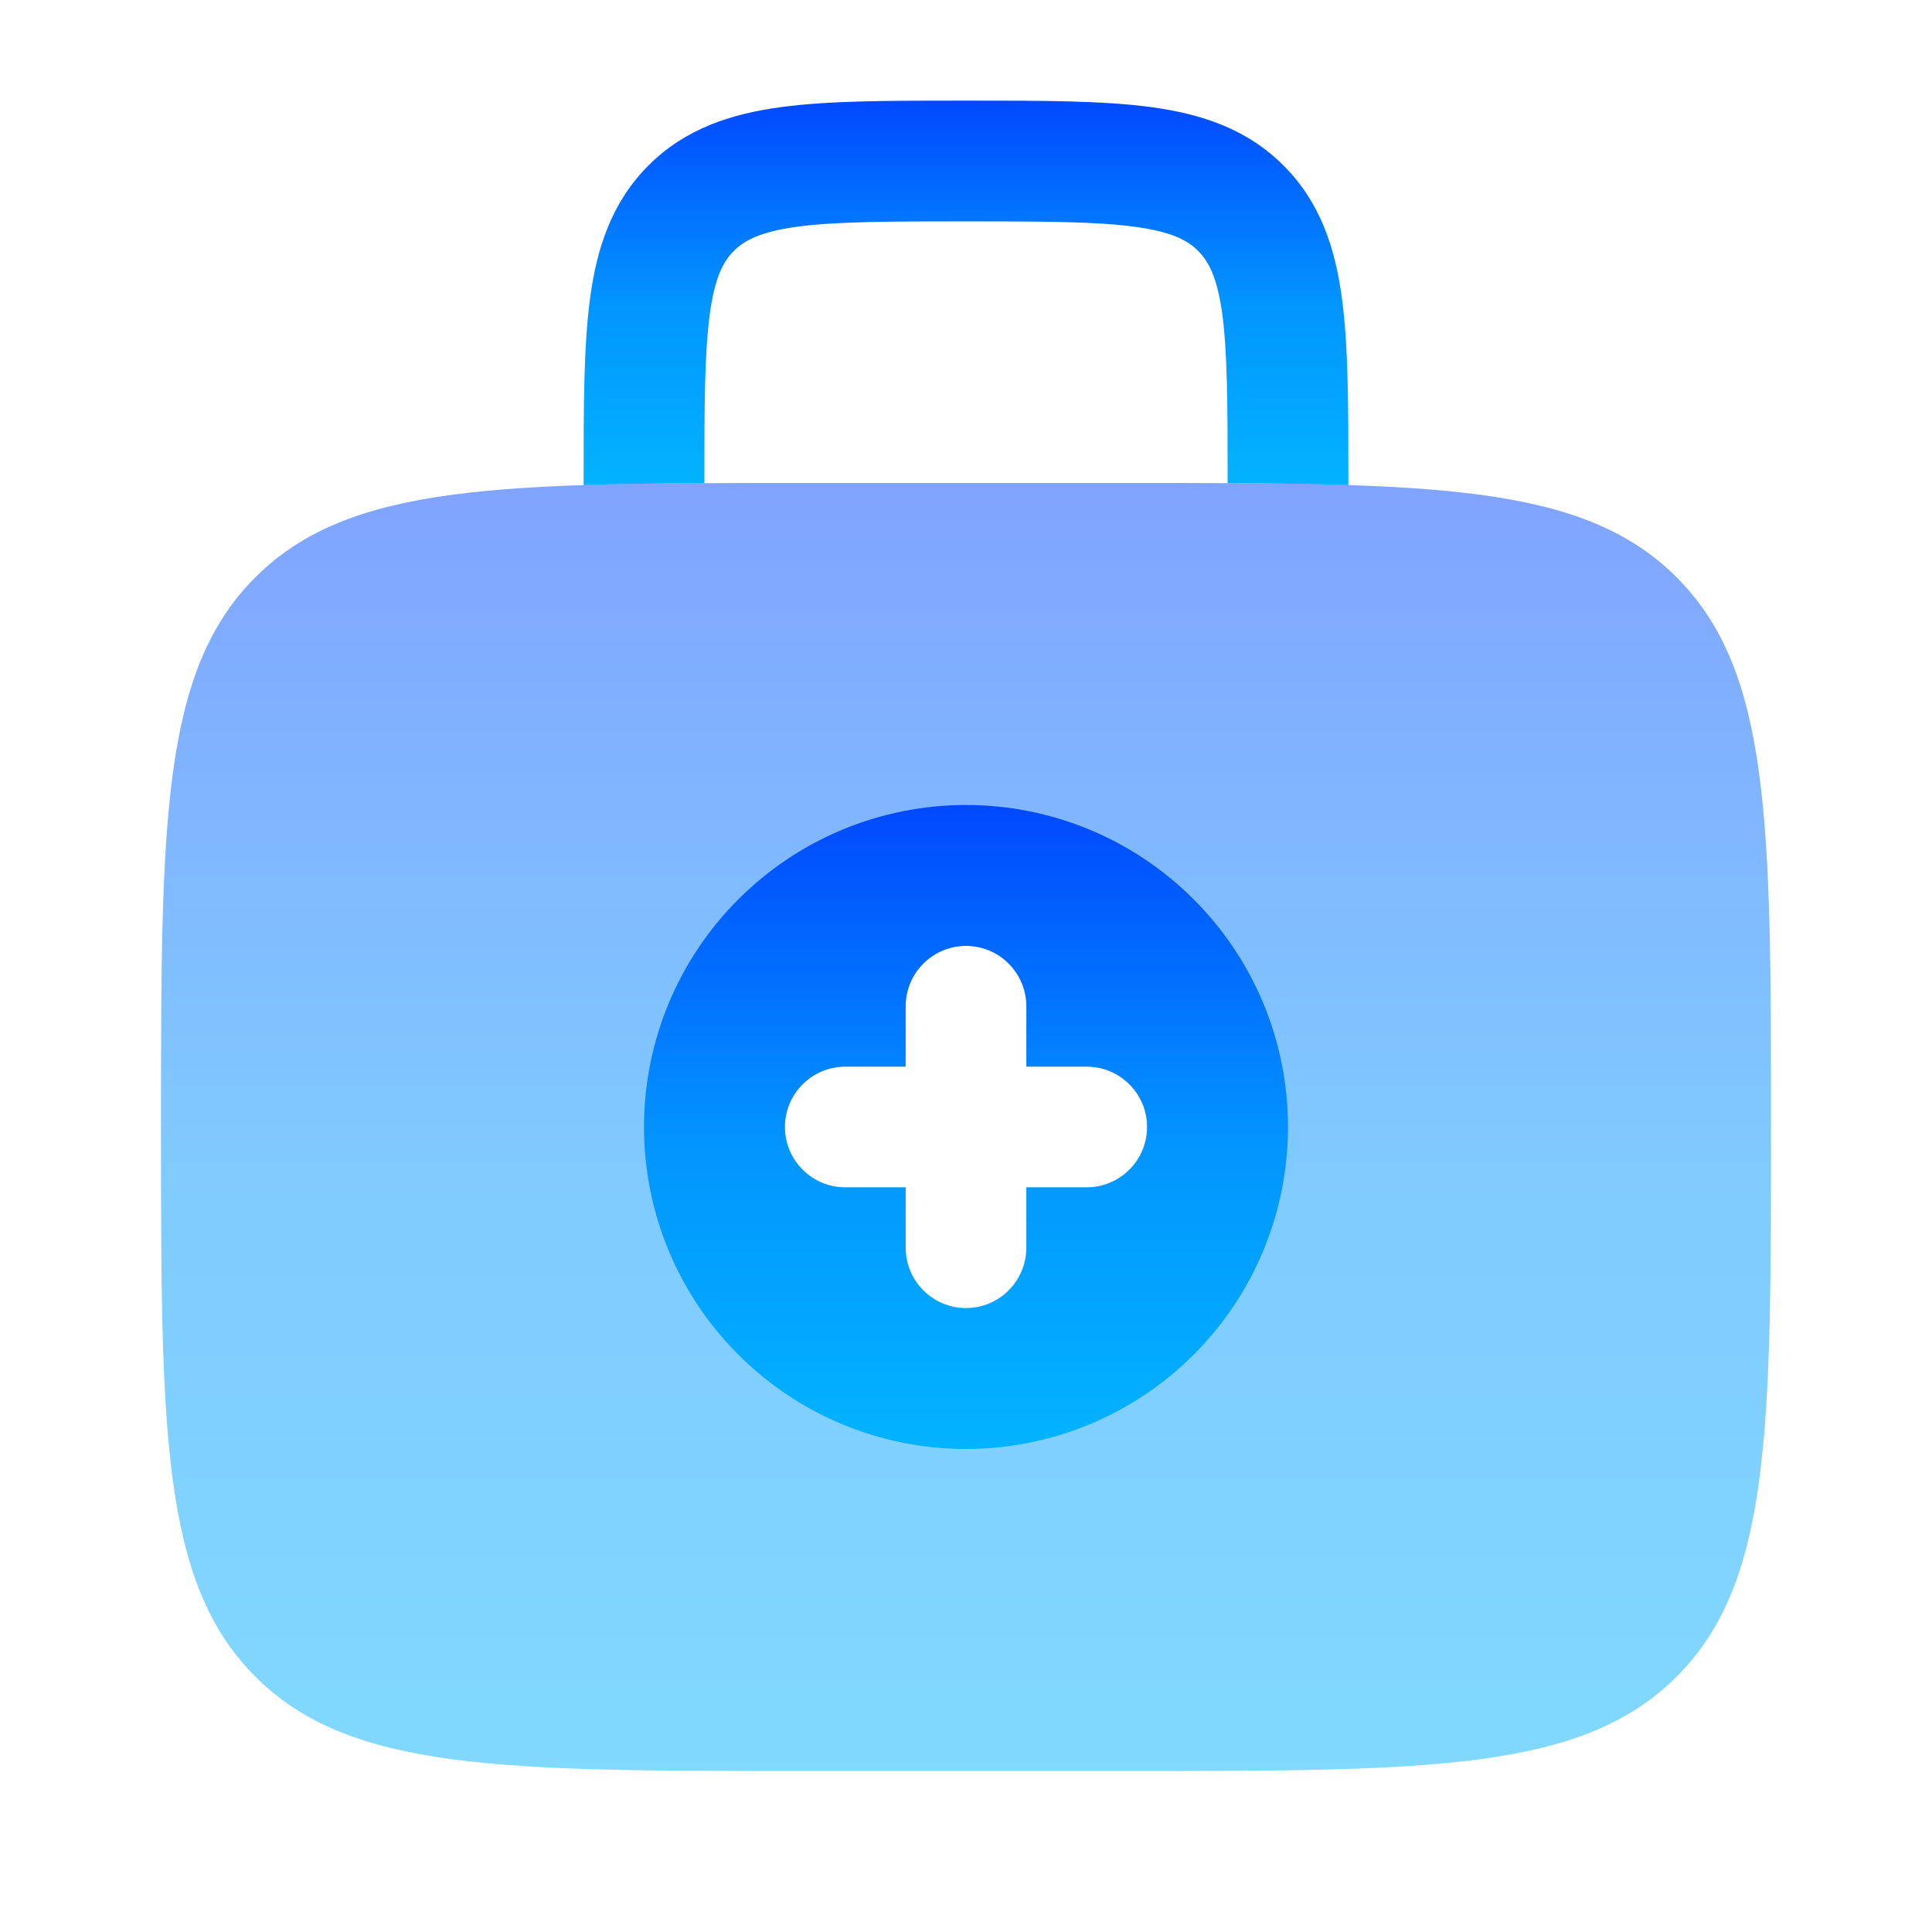
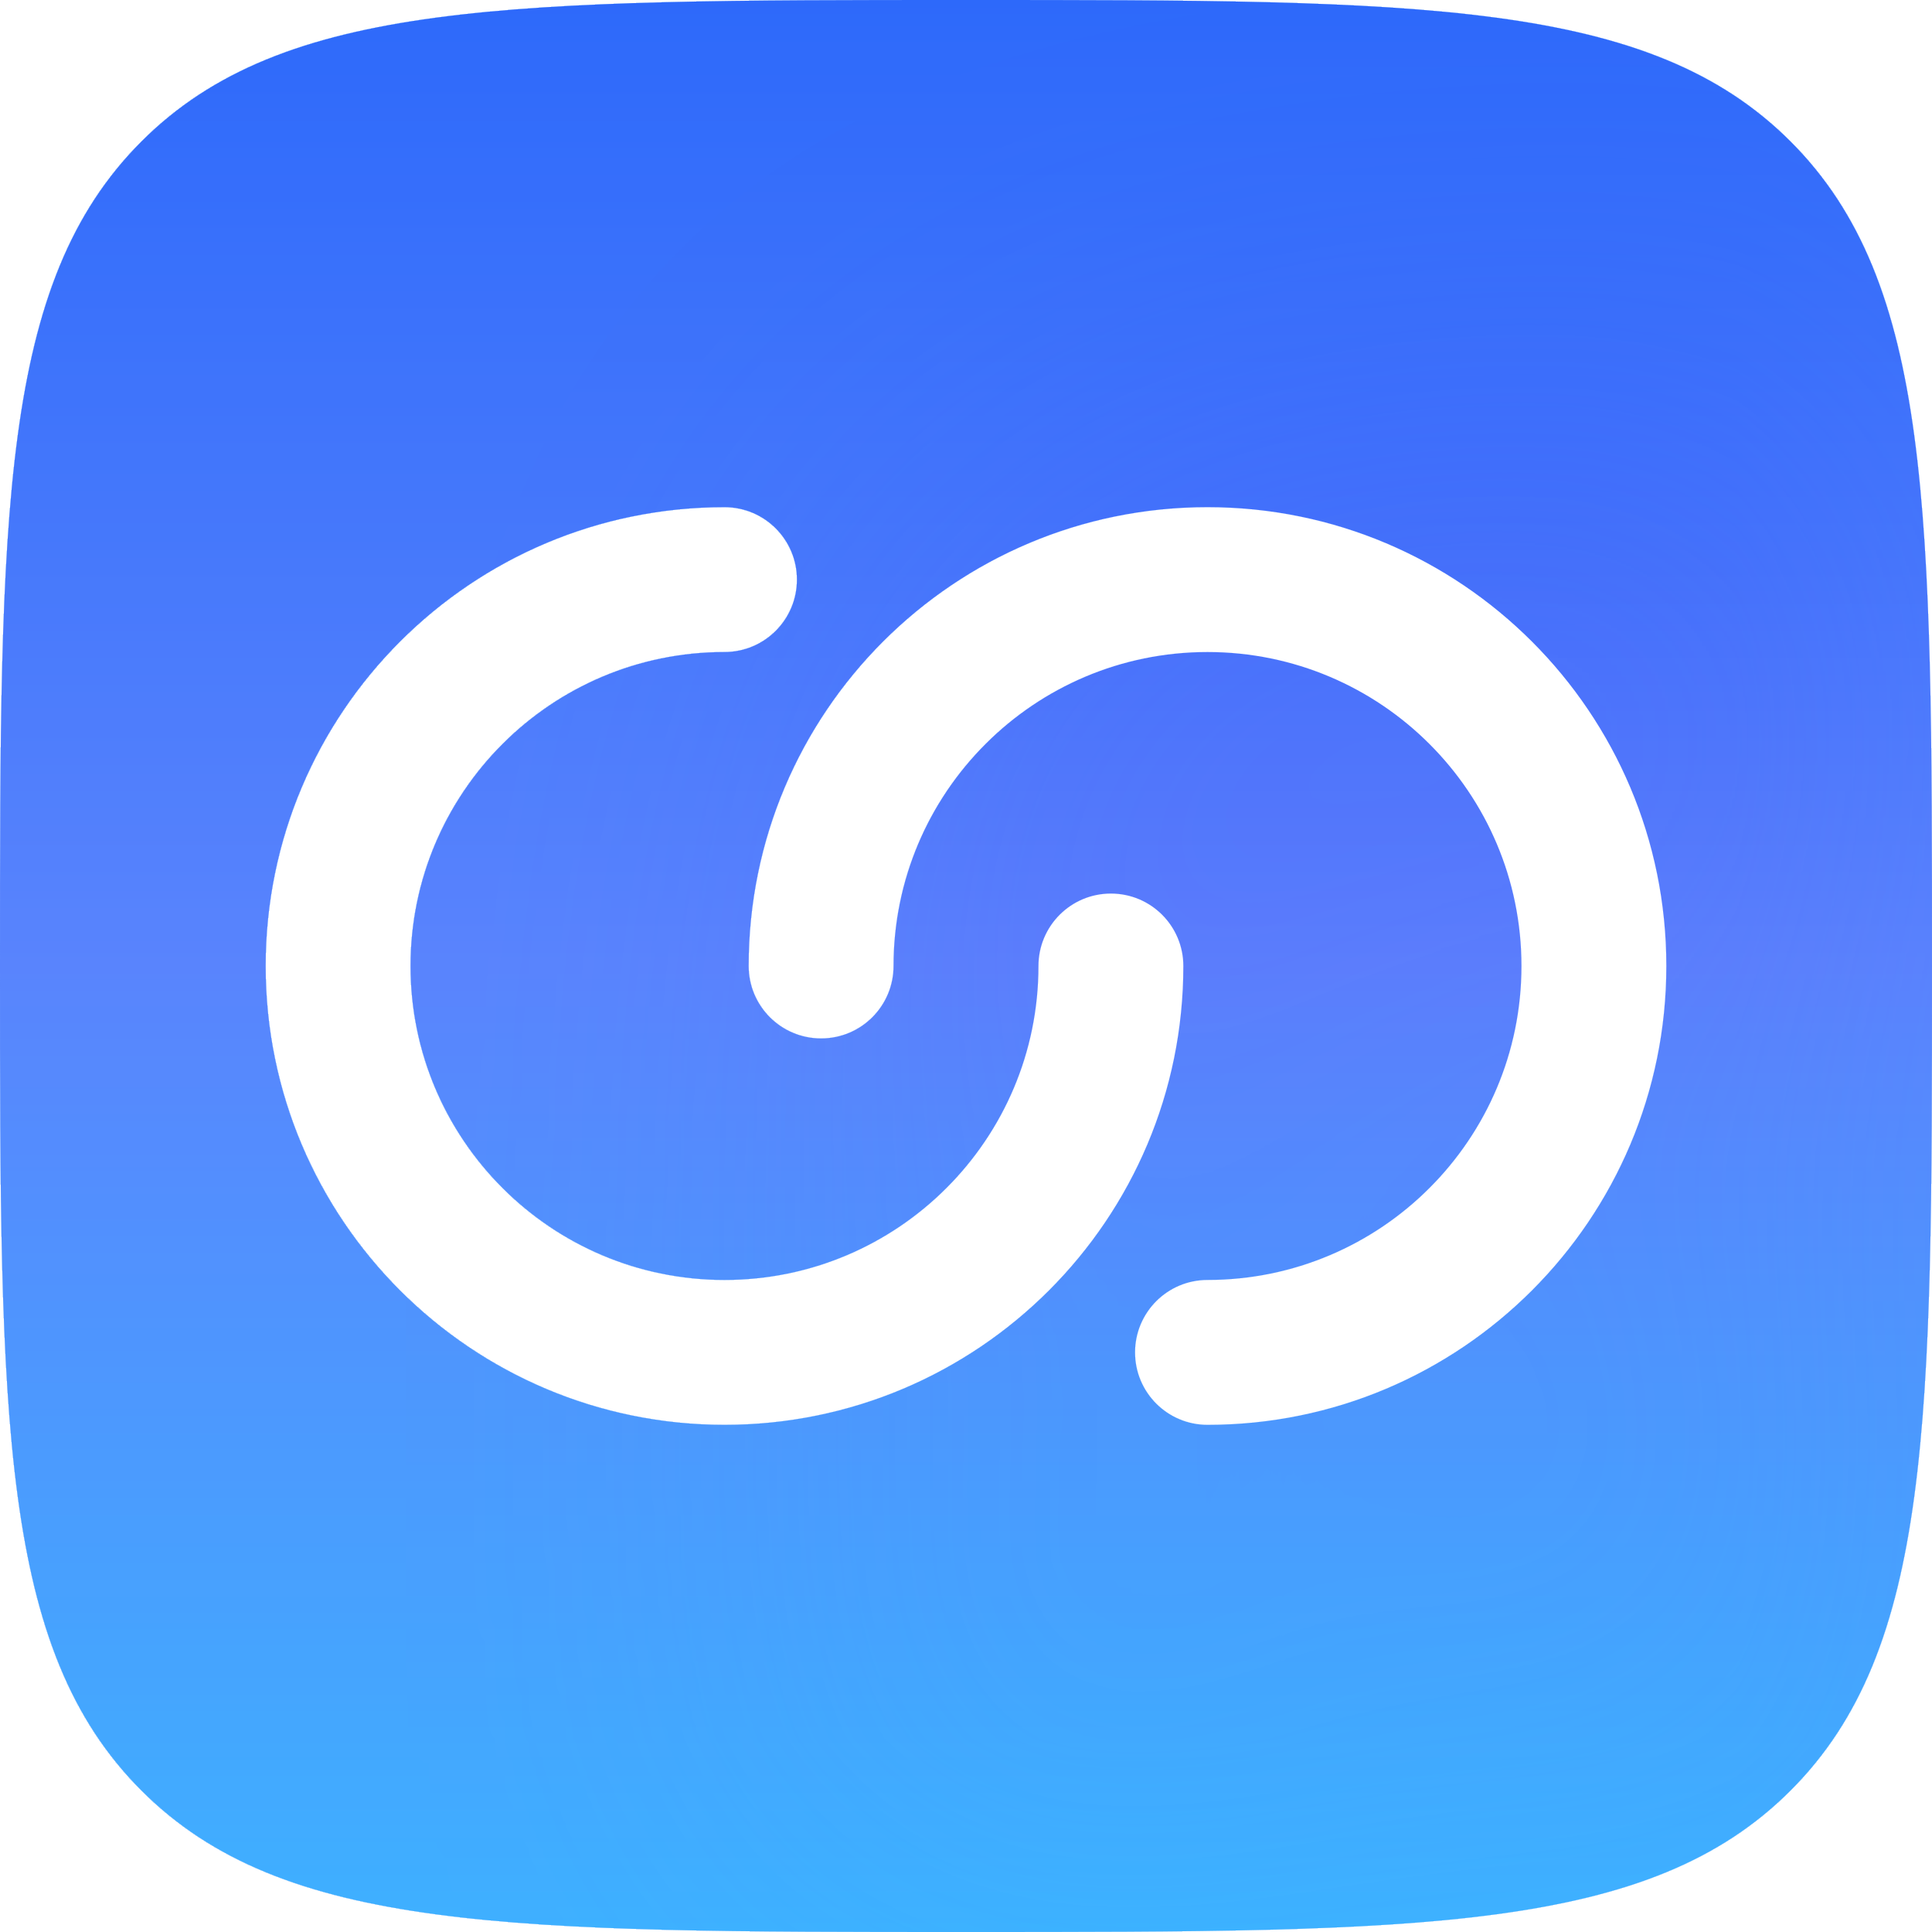
- <svg xmlns="http://www.w3.org/2000/svg" width="24" height="24" viewBox="0 0 24 24" fill="none">
-   <path d="M12.052 1.25H11.948C11.049 1.25 10.3 1.25 9.706 1.33C9.078 1.414 8.511 1.6 8.056 2.055C7.6 2.511 7.414 3.078 7.33 3.705C7.25 4.3 7.25 5.05 7.25 5.948V6.026C7.706 6.012 8.206 6.004 8.75 6.002V6C8.75 5.036 8.752 4.388 8.817 3.905C8.879 3.444 8.986 3.246 9.117 3.116C9.248 2.986 9.444 2.879 9.905 2.816C10.388 2.752 11.036 2.75 12 2.75C12.964 2.75 13.612 2.752 14.095 2.817C14.556 2.879 14.754 2.986 14.884 3.117C15.014 3.248 15.121 3.444 15.184 3.905C15.248 4.388 15.25 5.036 15.25 6V6.002C15.75 6.003 16.25 6.011 16.75 6.026V5.948C16.75 5.05 16.75 4.3 16.67 3.706C16.586 3.078 16.4 2.511 15.944 2.056C15.489 1.6 14.922 1.414 14.294 1.33C13.7 1.25 12.95 1.25 12.052 1.25Z" fill="url(#paint0_linear_1692_20798)" />
-   <path opacity="0.5" fill-rule="evenodd" clip-rule="evenodd" d="M2 14C2 10.229 2 8.343 3.172 7.172C4.344 6.001 6.229 6 10 6H14C17.771 6 19.657 6 20.828 7.172C21.999 8.344 22 10.229 22 14C22 17.771 22 19.657 20.828 20.828C19.656 21.999 17.771 22 14 22H10C6.229 22 4.343 22 3.172 20.828C2.001 19.656 2 17.771 2 14ZM12.75 12.5C12.75 12.301 12.671 12.11 12.53 11.97C12.39 11.829 12.199 11.75 12 11.75C11.801 11.75 11.61 11.829 11.47 11.97C11.329 12.11 11.25 12.301 11.25 12.5V13.25H10.5C10.301 13.25 10.11 13.329 9.97 13.47C9.829 13.61 9.75 13.801 9.75 14C9.75 14.199 9.829 14.39 9.97 14.53C10.11 14.671 10.301 14.75 10.5 14.75H11.25V15.5C11.25 15.699 11.329 15.89 11.47 16.03C11.61 16.171 11.801 16.25 12 16.25C12.199 16.25 12.39 16.171 12.53 16.03C12.671 15.89 12.75 15.699 12.75 15.5V14.75H13.5C13.699 14.75 13.89 14.671 14.03 14.53C14.171 14.39 14.25 14.199 14.25 14C14.25 13.801 14.171 13.61 14.03 13.47C13.89 13.329 13.699 13.25 13.5 13.25H12.75V12.5Z" fill="url(#paint1_linear_1692_20798)" />
-   <path fill-rule="evenodd" clip-rule="evenodd" d="M12 18C13.061 18 14.078 17.579 14.828 16.828C15.579 16.078 16 15.061 16 14C16 12.939 15.579 11.922 14.828 11.172C14.078 10.421 13.061 10 12 10C10.939 10 9.922 10.421 9.172 11.172C8.421 11.922 8 12.939 8 14C8 15.061 8.421 16.078 9.172 16.828C9.922 17.579 10.939 18 12 18ZM12.75 12.5C12.75 12.301 12.671 12.11 12.53 11.97C12.39 11.829 12.199 11.75 12 11.75C11.801 11.75 11.61 11.829 11.47 11.97C11.329 12.11 11.25 12.301 11.25 12.5V13.25H10.5C10.301 13.25 10.11 13.329 9.97 13.47C9.829 13.61 9.75 13.801 9.75 14C9.75 14.199 9.829 14.39 9.97 14.53C10.11 14.671 10.301 14.75 10.5 14.75H11.25V15.5C11.25 15.699 11.329 15.89 11.47 16.03C11.61 16.171 11.801 16.25 12 16.25C12.199 16.25 12.39 16.171 12.53 16.03C12.671 15.89 12.75 15.699 12.75 15.5V14.75H13.5C13.699 14.75 13.89 14.671 14.03 14.53C14.171 14.39 14.25 14.199 14.25 14C14.25 13.801 14.171 13.61 14.03 13.47C13.89 13.329 13.699 13.25 13.5 13.25H12.75V12.5Z" fill="url(#paint2_linear_1692_20798)" />
+ <svg xmlns="http://www.w3.org/2000/svg" width="18" height="18" viewBox="0 0 18 18" fill="none">
+   <g filter="url(#filter0_i_1920_22628)">
+     <path fill-rule="evenodd" clip-rule="evenodd" d="M1.318 16.682C2.636 18 4.757 18 9 18C13.243 18 15.364 18 16.682 16.682C18 15.364 18 13.243 18 9C18 4.757 18 2.636 16.682 1.318C15.364 0 13.243 0 9 0C4.757 0 2.636 0 1.318 1.318C0 2.636 0 4.757 0 9C0 13.243 0 15.364 1.318 16.682ZM6.75 6.075C5.135 6.075 3.825 7.385 3.825 9C3.825 10.615 5.135 11.925 6.75 11.925C8.365 11.925 9.675 10.615 9.675 9C9.675 8.627 9.977 8.325 10.35 8.325C10.723 8.325 11.025 8.627 11.025 9C11.025 11.361 9.111 13.275 6.75 13.275C4.389 13.275 2.475 11.361 2.475 9C2.475 6.639 4.389 4.725 6.75 4.725C7.123 4.725 7.425 5.027 7.425 5.4C7.425 5.773 7.123 6.075 6.75 6.075ZM14.175 9C14.175 10.615 12.865 11.925 11.25 11.925C10.877 11.925 10.575 12.227 10.575 12.6C10.575 12.973 10.877 13.275 11.25 13.275C13.611 13.275 15.525 11.361 15.525 9C15.525 6.639 13.611 4.725 11.25 4.725C8.889 4.725 6.975 6.639 6.975 9C6.975 9.373 7.277 9.675 7.65 9.675C8.023 9.675 8.325 9.373 8.325 9C8.325 7.385 9.635 6.075 11.25 6.075C12.865 6.075 14.175 7.385 14.175 9Z" fill="url(#paint0_linear_1920_22628)" />
+   </g>
  <defs>
-     <linearGradient id="paint0_linear_1692_20798" x1="12" y1="1.25" x2="12" y2="6.026" gradientUnits="userSpaceOnUse">
-       <stop stop-color="#0148FF" />
-       <stop offset="0.527" stop-color="#0295FF" />
-       <stop offset="1" stop-color="#02B3FF" />
-     </linearGradient>
-     <linearGradient id="paint1_linear_1692_20798" x1="12" y1="6" x2="12" y2="22" gradientUnits="userSpaceOnUse">
-       <stop stop-color="#0148FF" />
-       <stop offset="0.527" stop-color="#0295FF" />
-       <stop offset="1" stop-color="#02B3FF" />
-     </linearGradient>
-     <linearGradient id="paint2_linear_1692_20798" x1="12" y1="10" x2="12" y2="18" gradientUnits="userSpaceOnUse">
-       <stop stop-color="#0148FF" />
-       <stop offset="0.527" stop-color="#0295FF" />
-       <stop offset="1" stop-color="#02B3FF" />
+     <filter id="filter0_i_1920_22628" x="0" y="0" width="22" height="22" filterUnits="userSpaceOnUse" color-interpolation-filters="sRGB">
+       <feFlood flood-opacity="0" result="BackgroundImageFix" />
+       <feBlend mode="normal" in="SourceGraphic" in2="BackgroundImageFix" result="shape" />
+       <feColorMatrix in="SourceAlpha" type="matrix" values="0 0 0 0 0 0 0 0 0 0 0 0 0 0 0 0 0 0 127 0" result="hardAlpha" />
+       <feOffset dx="8" dy="4" />
+       <feGaussianBlur stdDeviation="2" />
+       <feComposite in2="hardAlpha" operator="arithmetic" k2="-1" k3="1" />
+       <feColorMatrix type="matrix" values="0 0 0 0 0.314 0 0 0 0 0.624 0 0 0 0 1 0 0 0 0.25 0" />
+       <feBlend mode="normal" in2="shape" result="effect1_innerShadow_1920_22628" />
+     </filter>
+     <linearGradient id="paint0_linear_1920_22628" x1="9" y1="0" x2="9" y2="18" gradientUnits="userSpaceOnUse">
+       <stop stop-color="#2257F8" />
+       <stop offset="0.5" stop-color="#5C7BFC" />
+       <stop offset="1" stop-color="#38B6FF" />
    </linearGradient>
  </defs>
</svg>
